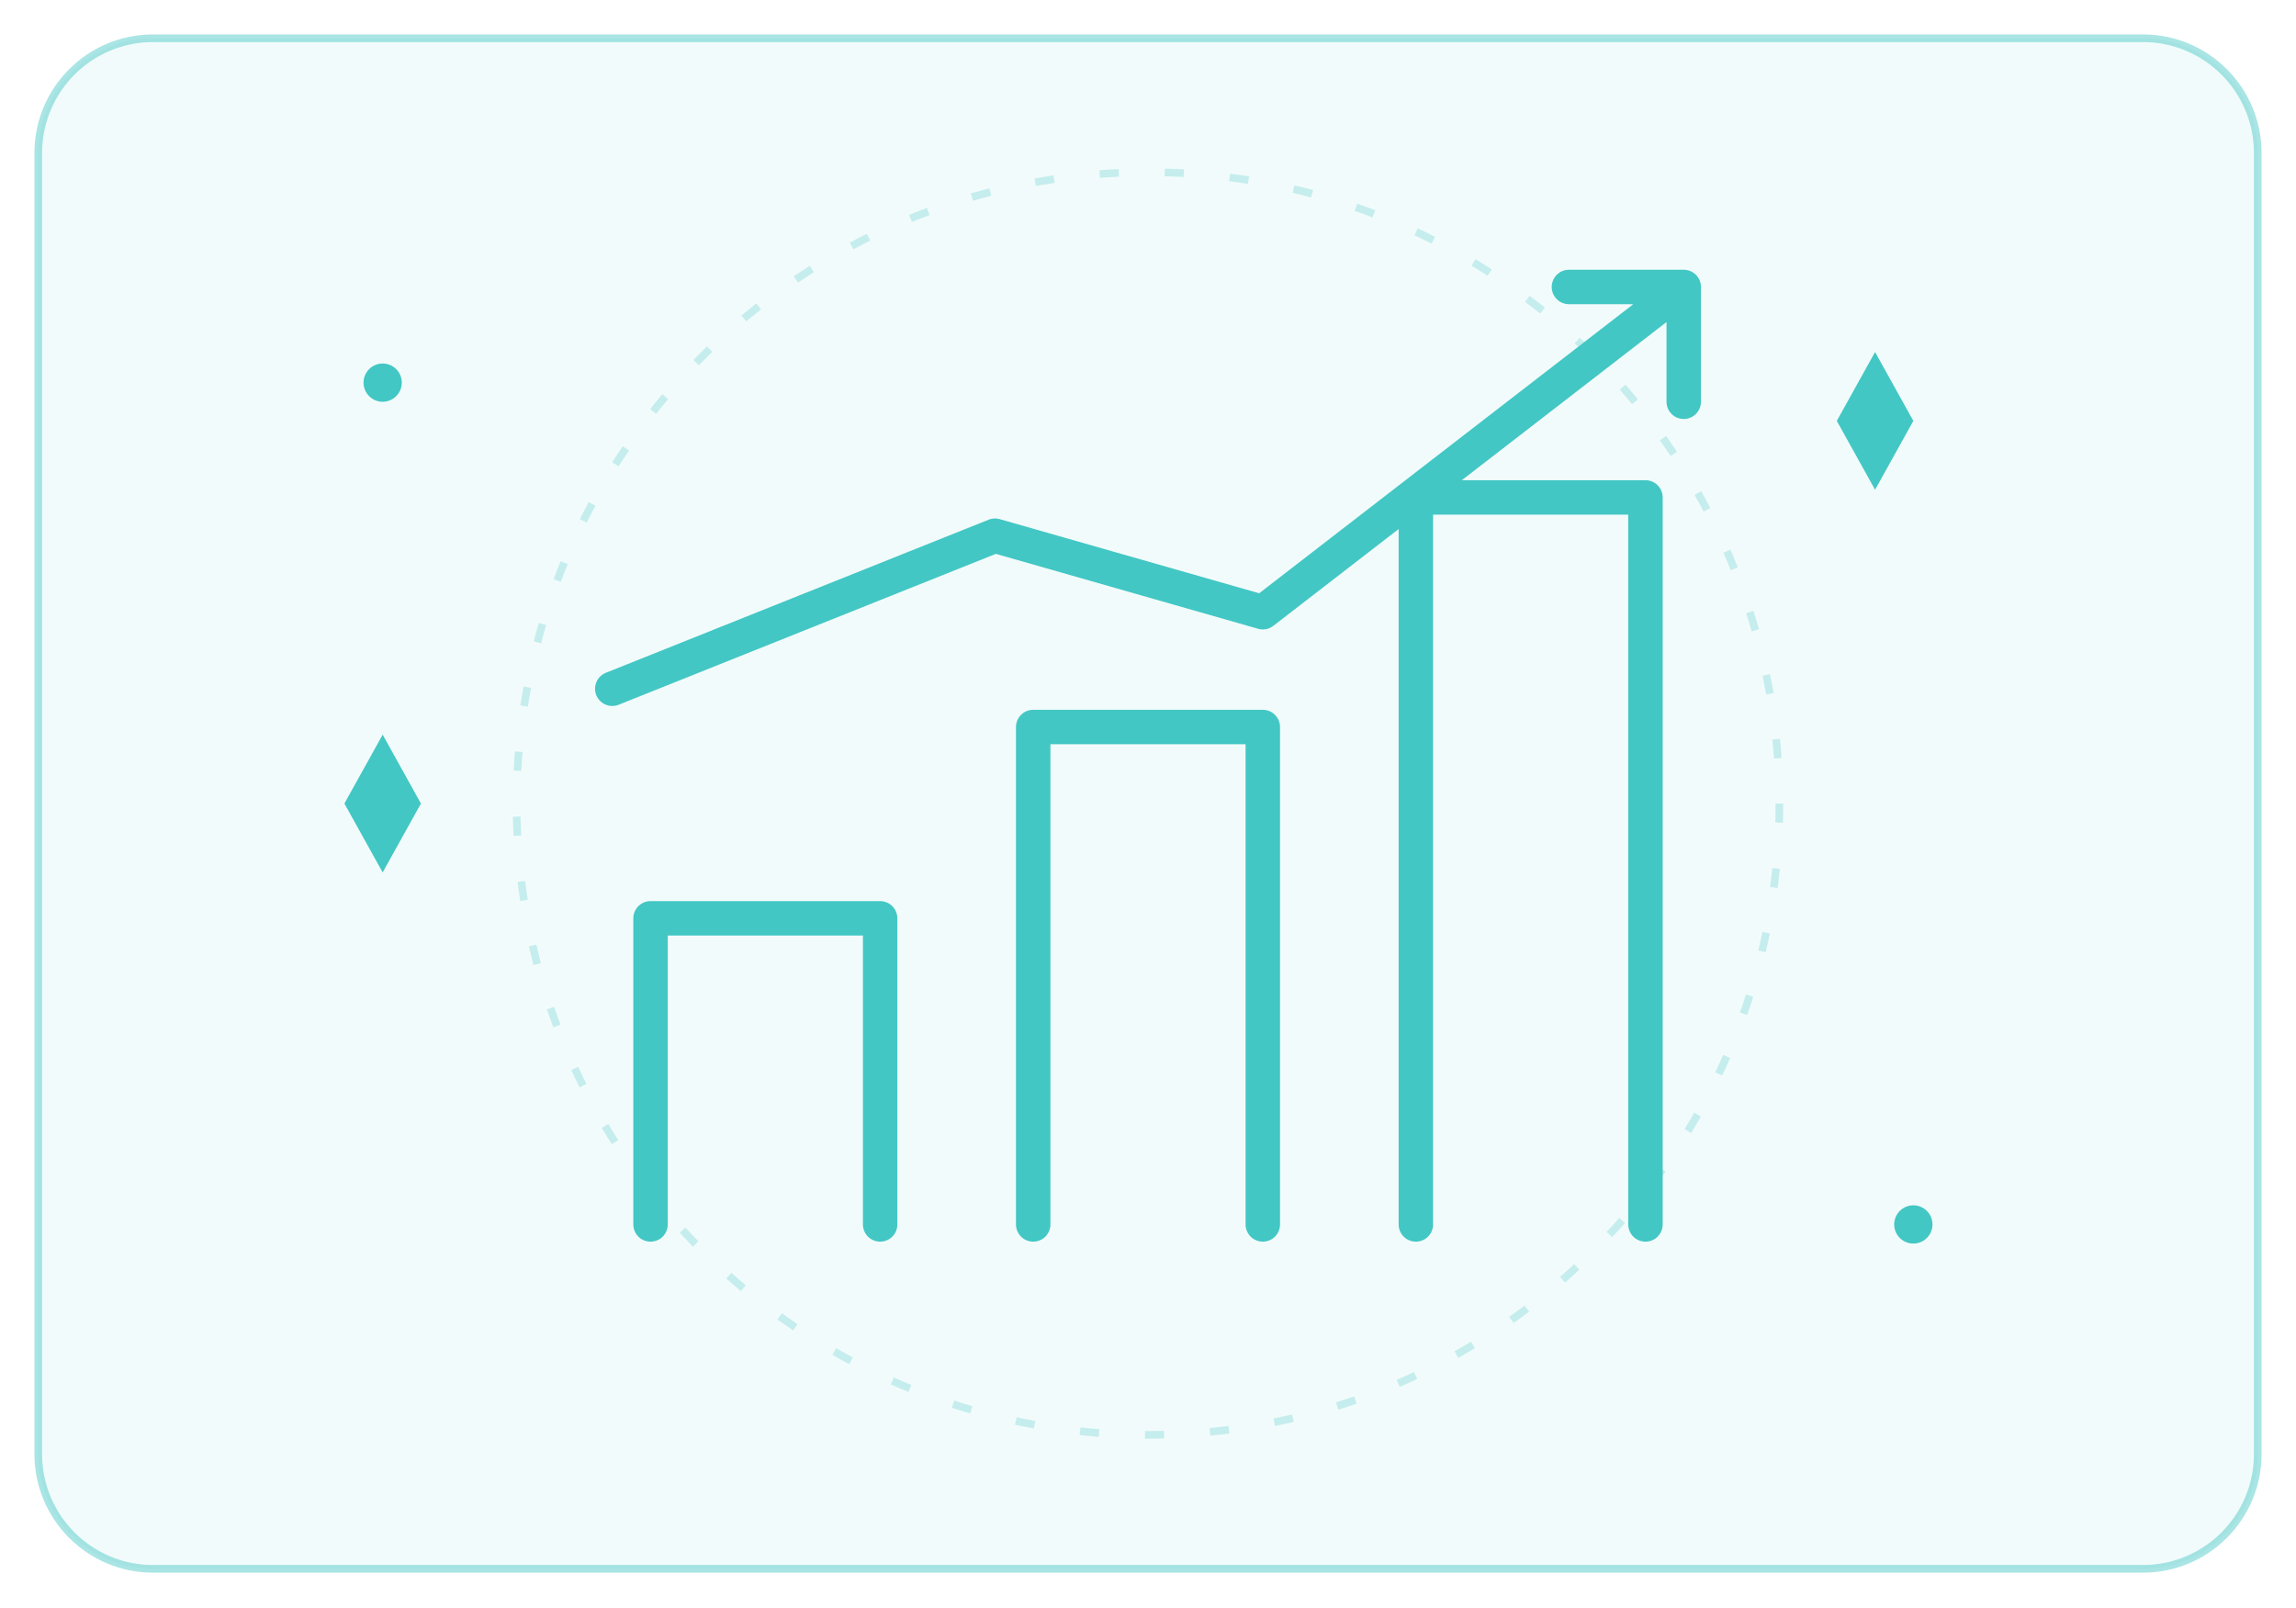
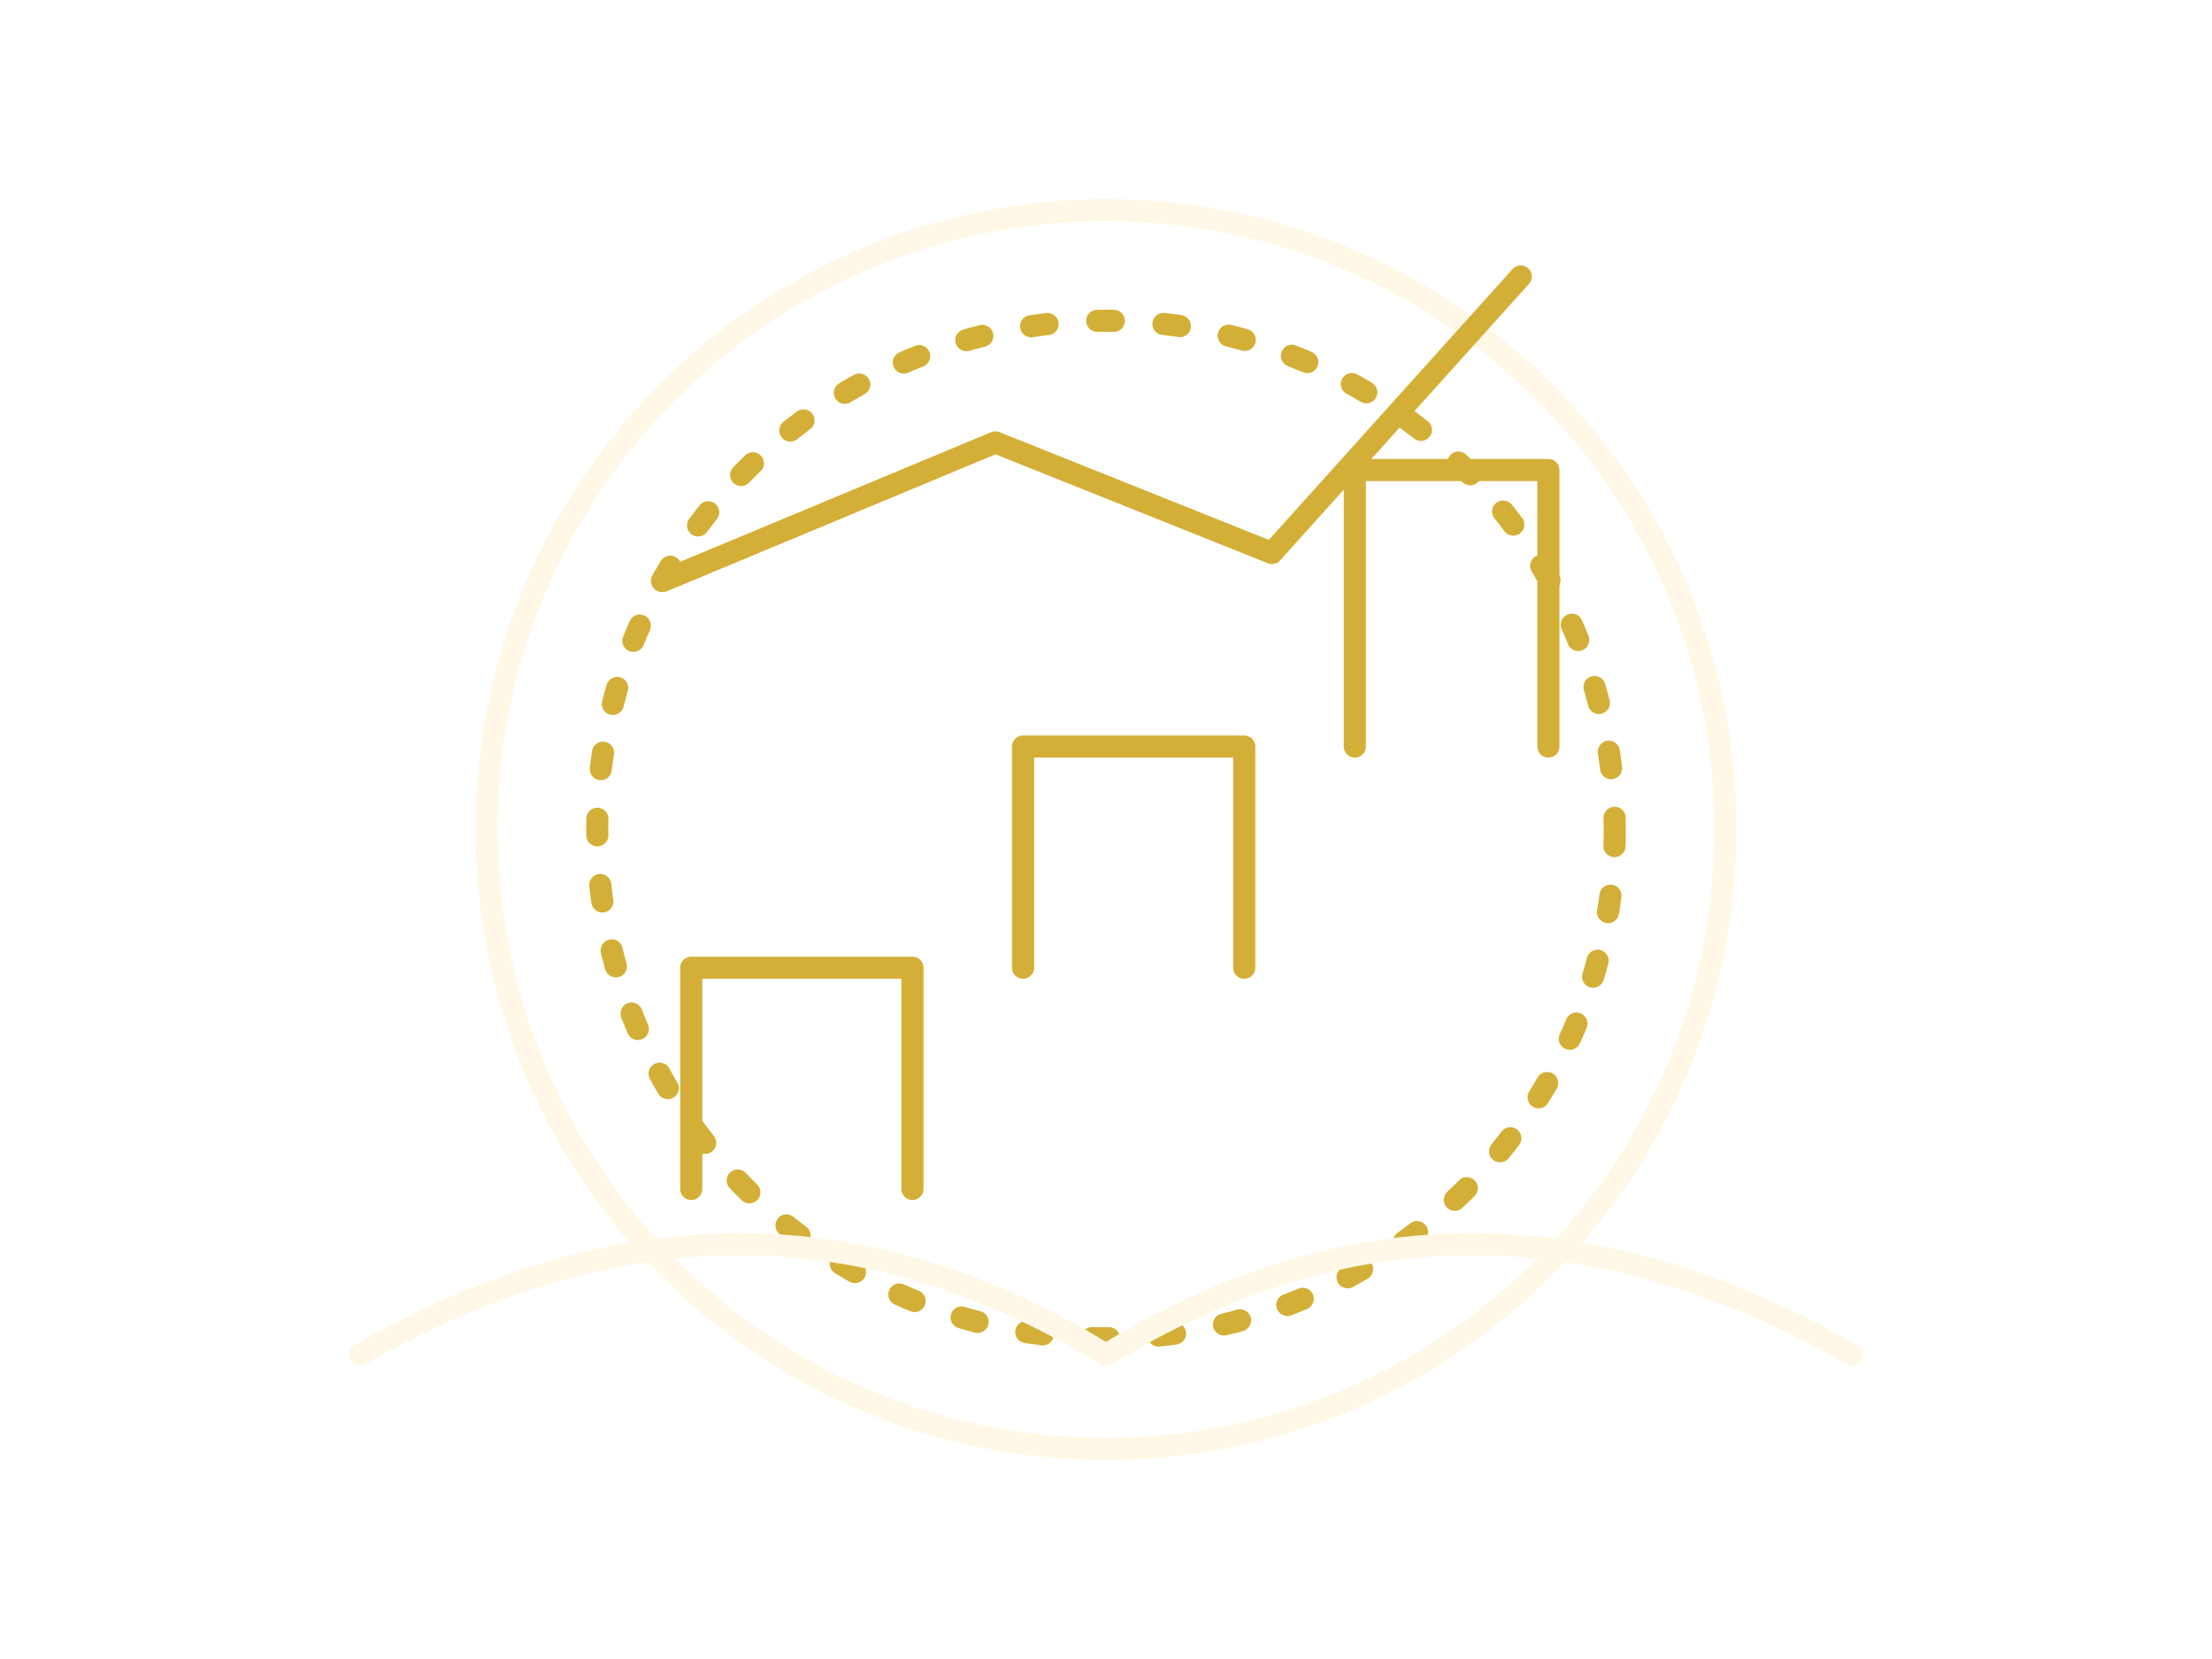
- <svg xmlns="http://www.w3.org/2000/svg" viewBox="0 0 600 420">
-   <rect x="10" y="10" width="580" height="400" rx="30" fill="#42c7c4" fill-opacity=".07" stroke="#42c7c4" stroke-opacity=".45" stroke-width="2" />
-   <circle cx="300" cy="210" r="165" fill="none" stroke="#42c7c4" stroke-opacity=".25" stroke-width="2" stroke-dasharray="5 12" />
-   <g fill="none" stroke="#42c7c4" stroke-width="9" stroke-linecap="round" stroke-linejoin="round">
-     <path d="M170 320 V240 H230 V320 M270 320 V190 H330 V320 M370 320 V130 H430 V320 M160 180 L260 140 L330 160 L440 75 M410 75 H440 V105" />
-   </g>
-   <g fill="#42c7c4">
-     <circle cx="100" cy="100" r="5" />
-     <circle cx="500" cy="320" r="5" />
-     <path d="M90 210 l10 -18 10 18 -10 18z M480 110 l10 -18 10 18 -10 18z" />
+ <svg xmlns="http://www.w3.org/2000/svg" viewBox="0 0 400 300">
+   <g transform="translate(200 150)" fill="none" stroke="#D4AF37" stroke-width="4" stroke-linecap="round" stroke-linejoin="round">
+     <circle r="112" stroke="#FFF8E7" />
+     <circle r="92" stroke-dasharray="3 9" />
+     <path d="M-75 65V25H-35V65 M-15 25V-15H25V25 M45 -15V-65H80V-15 M-80 -45L-20 -70L30 -50L75 -100" />
+     <path d="M-135 95Q-65 55 0 95Q65 55 135 95" stroke="#FFF8E7" />
  </g>
</svg>
